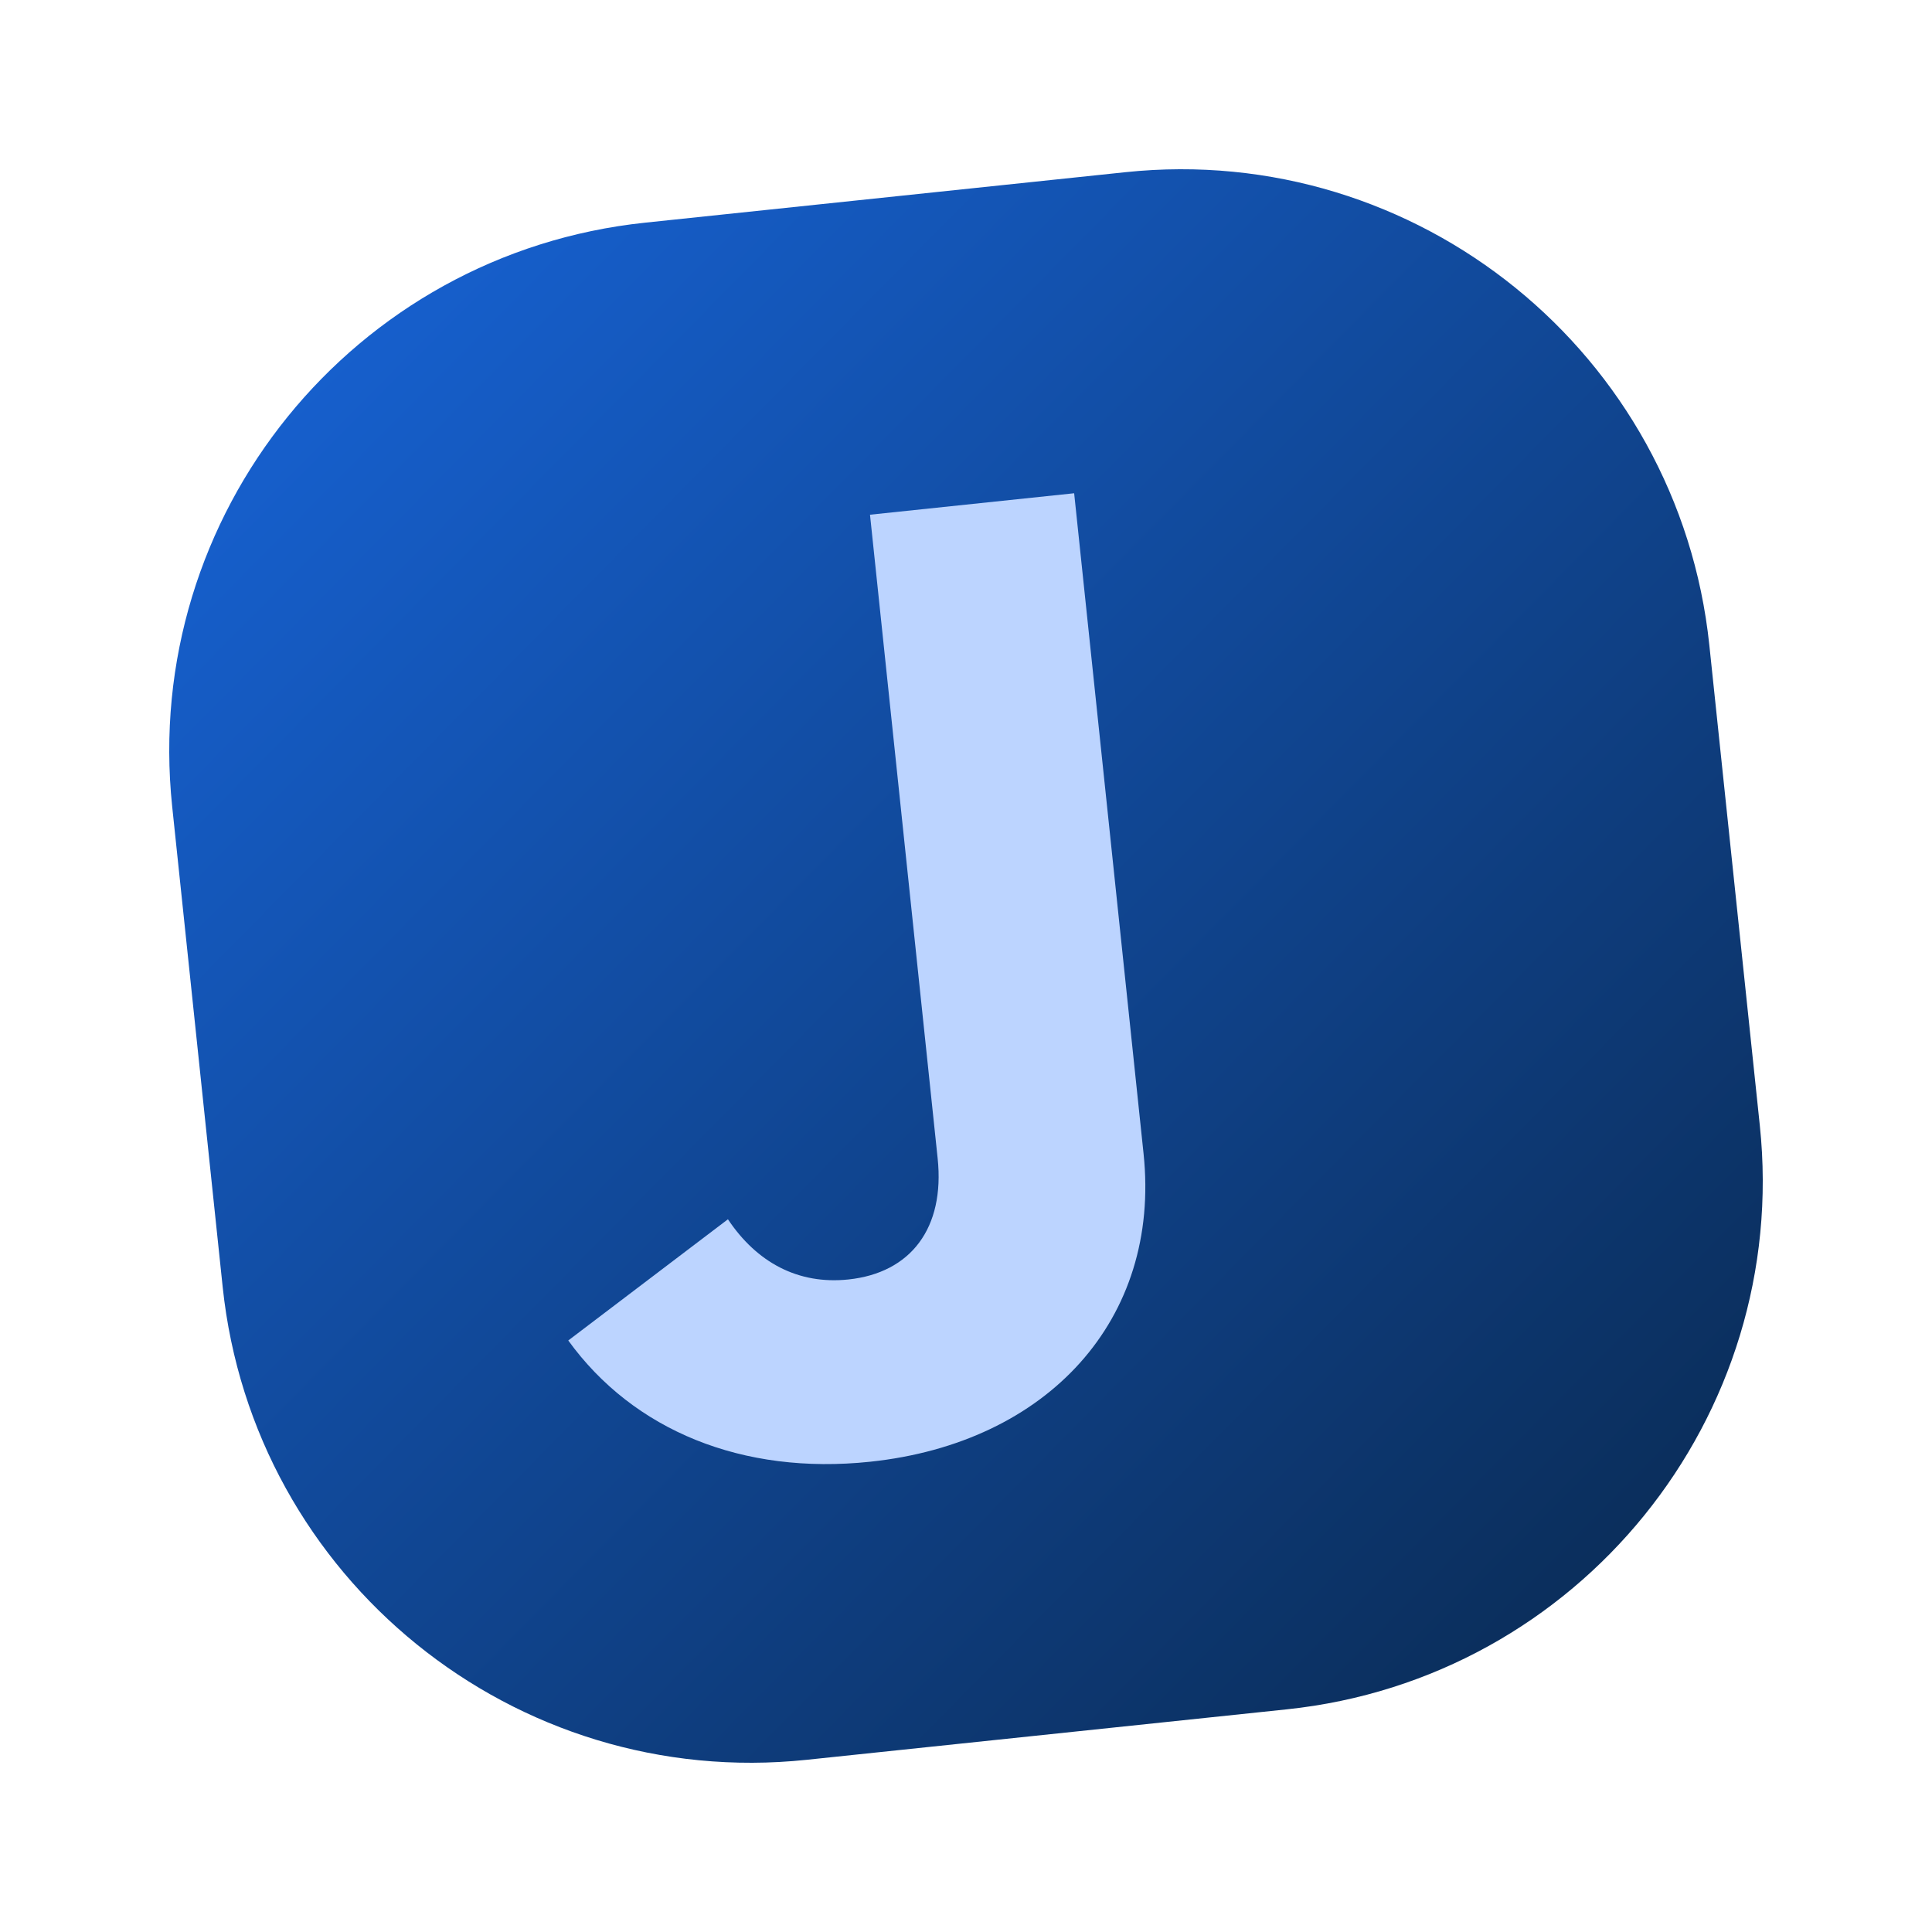
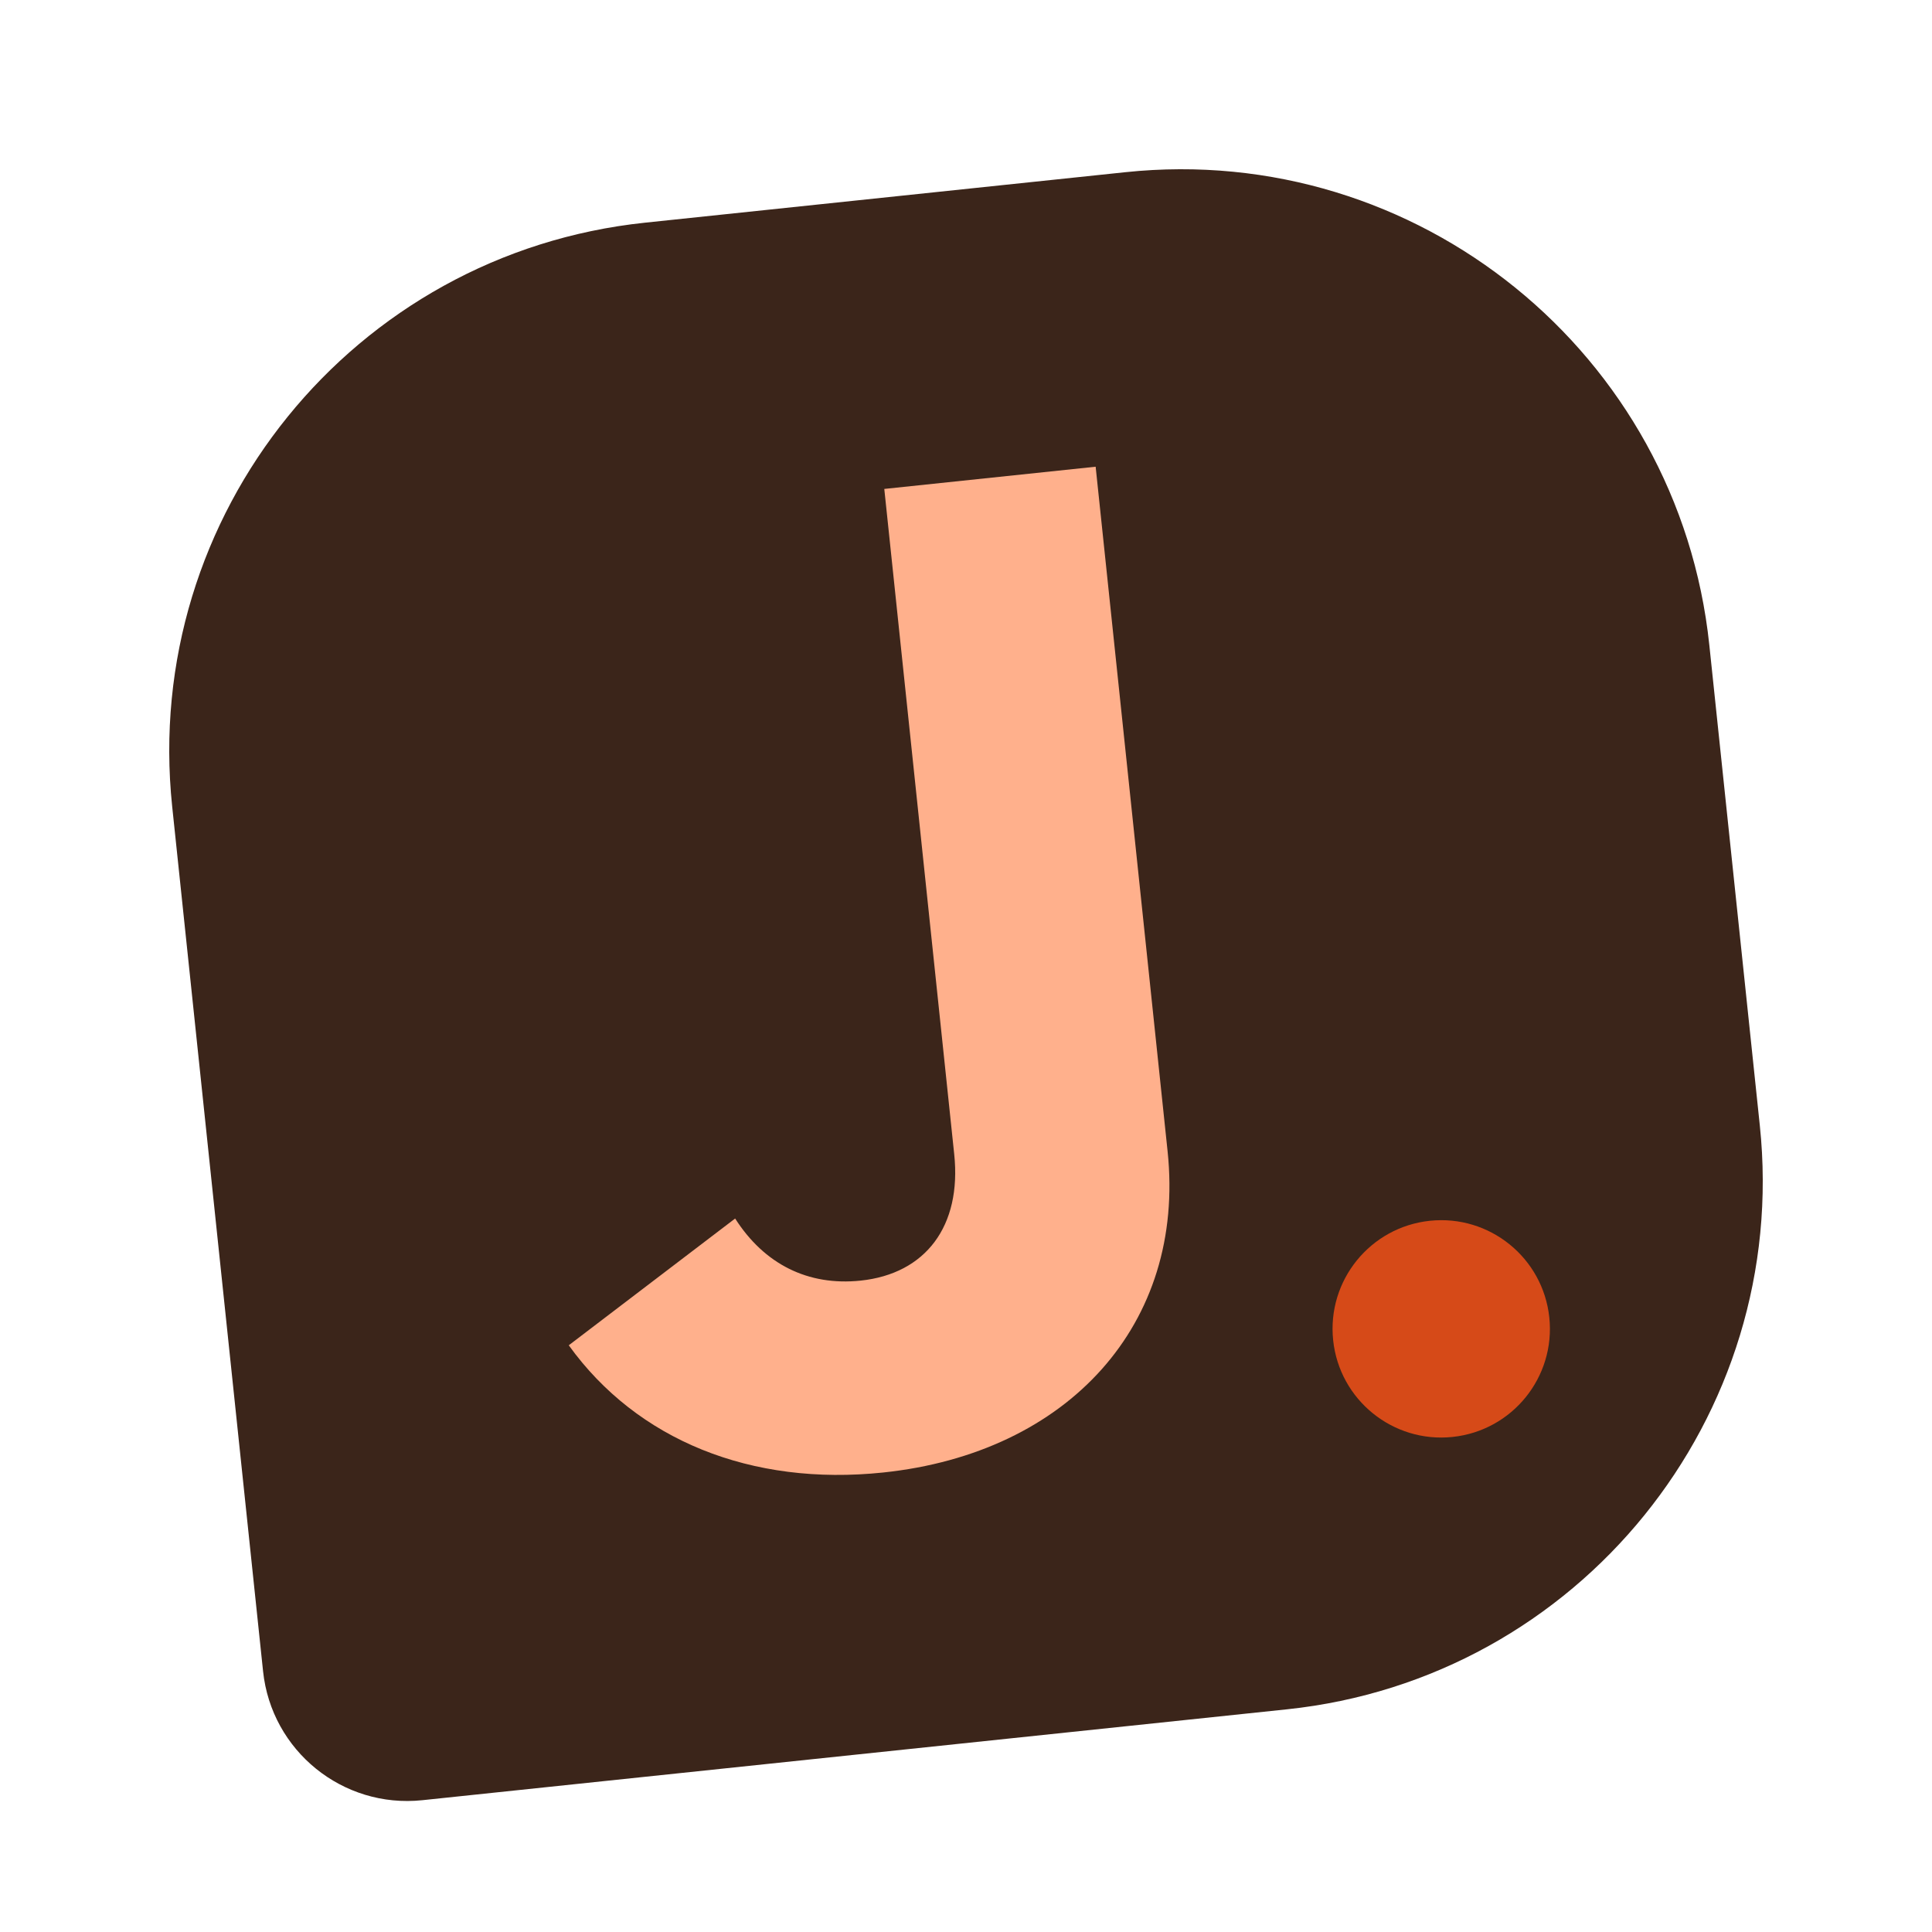
- <svg xmlns="http://www.w3.org/2000/svg" width="80" height="80" viewBox="0 0 80 80" fill="none" role="img" aria-label="Symbole JobGPT">
-   <defs>
-     <linearGradient id="mark" x1="11" y1="7" x2="66" y2="74" gradientUnits="userSpaceOnUse">
-       <stop stop-color="#1764D8" />
-       <stop offset="1" stop-color="#0A2A52" />
-     </linearGradient>
-   </defs>
+ <svg xmlns="http://www.w3.org/2000/svg" width="80" height="80" viewBox="0 0 80 80" fill="none" role="img" aria-label="Symbole gptjob.io">
  <g transform="rotate(-6 40 40)">
-     <rect x="8" y="8" width="64" height="64" rx="22" ry="22" fill="url(#mark)" />
-     <path d="M46.5 21v27.5c0 6.9-5.2 11.5-12.6 11.5-5.3 0-9.6-2.3-11.9-6.3l7.1-4.3c1 1.9 2.6 3 4.7 3 2.6 0 4.2-1.7 4.2-4.6V21h8.5Z" fill="#BCD4FF" />
+     <path d="M30 8h20c12.15 0 22 9.85 22 22v20c0 12.15-9.85 22-22 22H14a6 6 0 0 1-6-6V30C8 17.85 17.85 8 30 8Z" fill="#3B251A" />
+     <path d="M47.5 20v28.5c0 7.2-5.4 12-13.1 12-5.5 0-10-2.4-12.4-6.6l7.4-4.5c1 2 2.7 3.1 4.9 3.1 2.7 0 4.4-1.8 4.4-4.8V20h8.8Z" fill="#FFB08C" />
+     <circle cx="58" cy="57" r="4.5" fill="#D64A18" />
  </g>
</svg>
